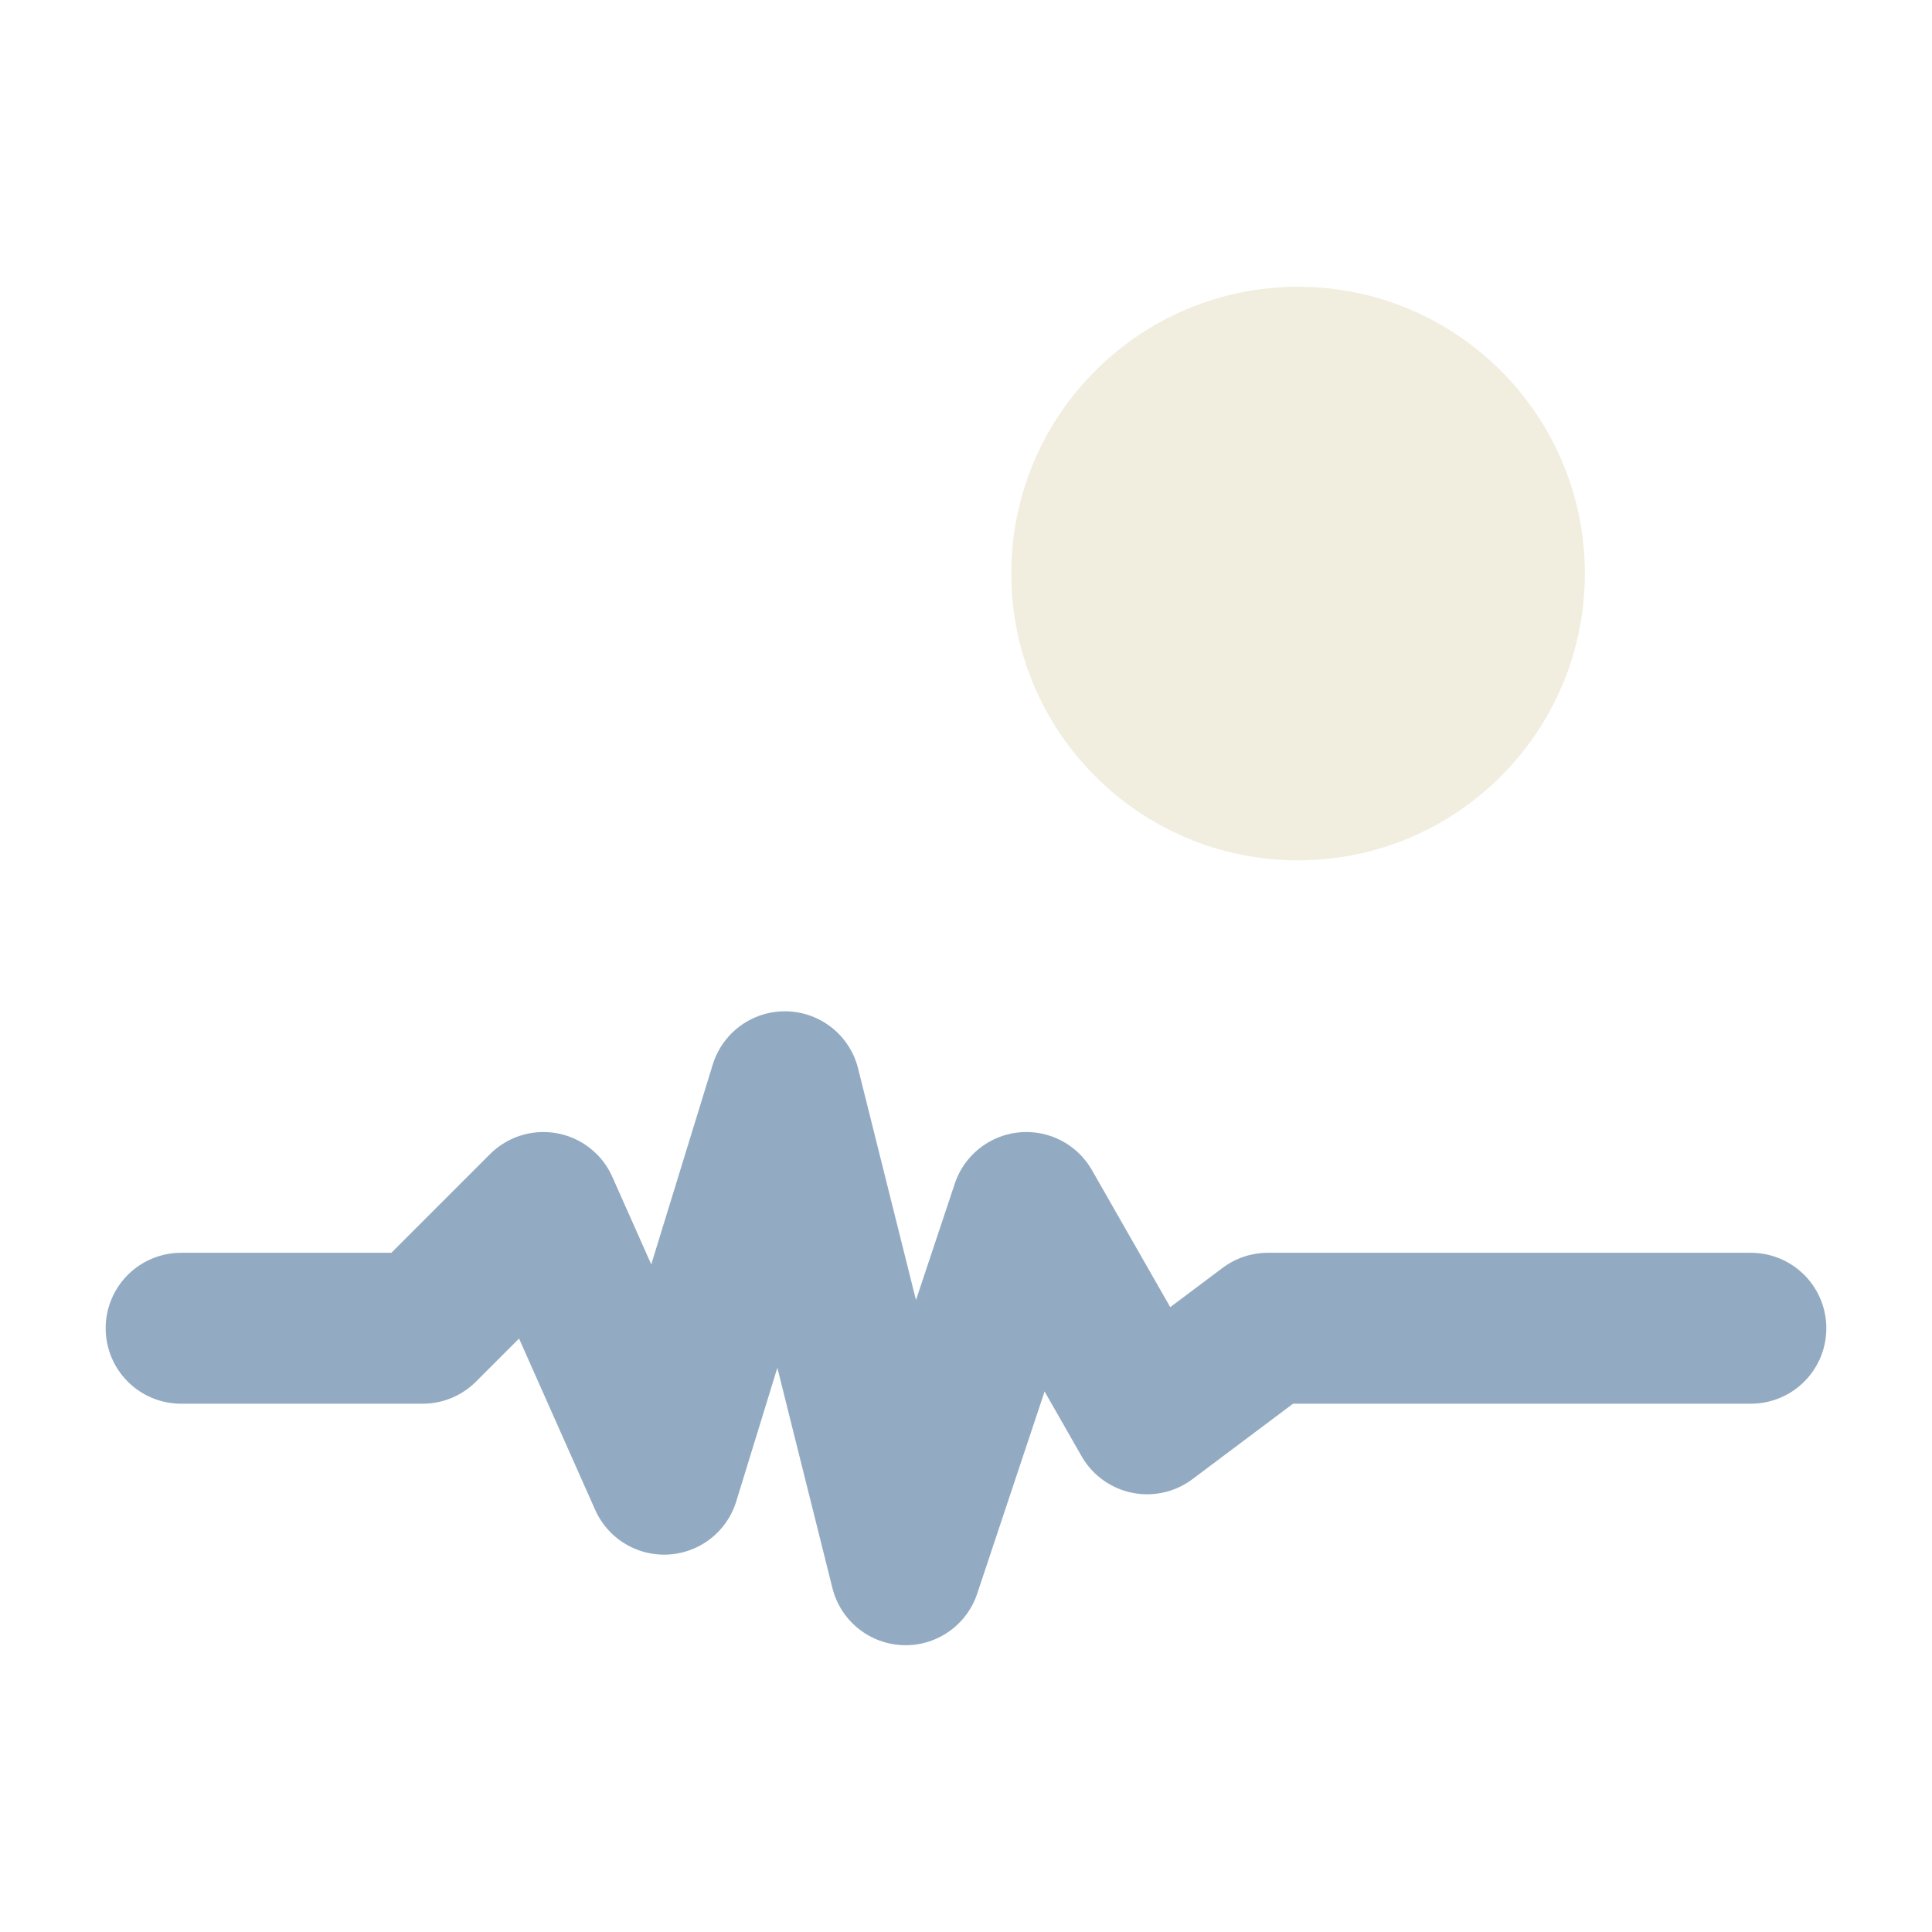
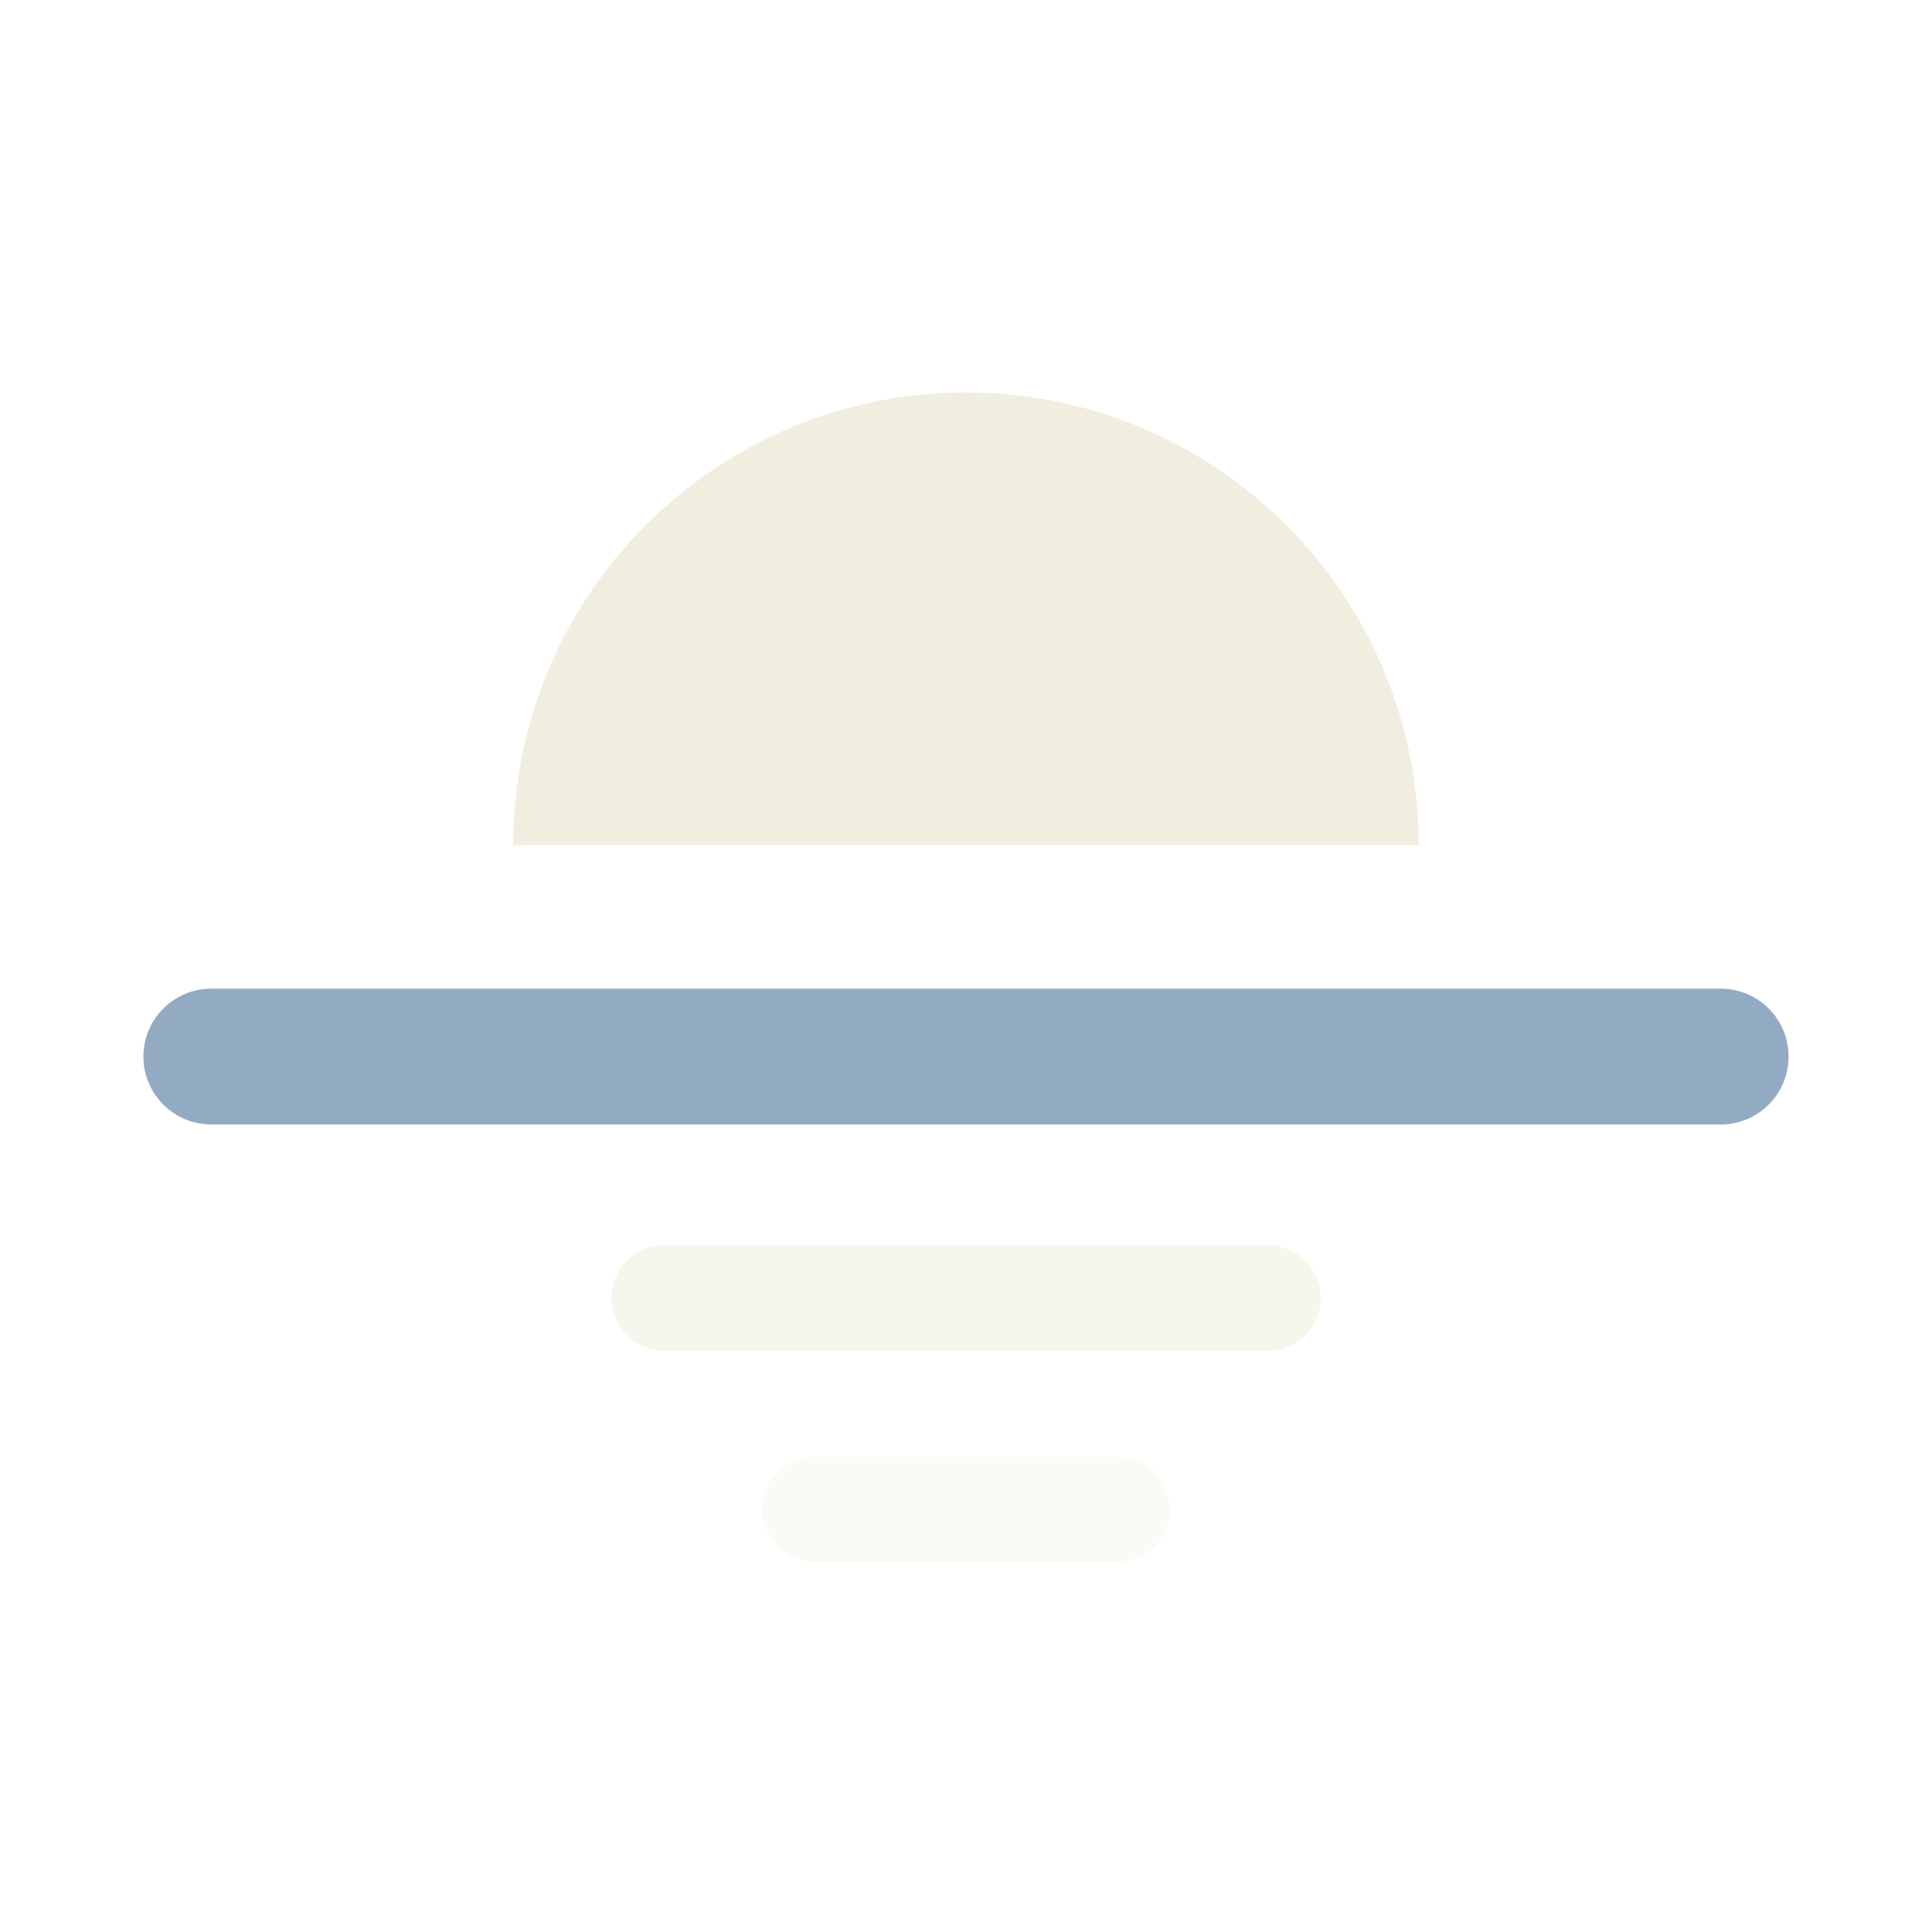
<svg xmlns="http://www.w3.org/2000/svg" width="64" height="64" viewBox="0 0 64 64" role="img" aria-label="Northlight">
-   <circle cx="43" cy="19" r="9.5" fill="#F1EEDF" />
-   <polyline points="6,44 14,44 18,40 22,49 26,36 30,52 34,40 38,47 42,44 58,44" fill="none" stroke="#93ABC2" stroke-width="5" stroke-linecap="round" stroke-linejoin="round" />
+   <path d="M17 28 A15 15 0 0 1 47 28 Z" fill="#F1EEDF" />
+   <path d="M7 35 H57" stroke="#93ABC2" stroke-width="4.5" stroke-linecap="round" />
+   <path d="M22 43 H42" stroke="#F1EEDF" stroke-width="3.5" stroke-linecap="round" opacity="0.55" />
+   <path d="M27 50 H37" stroke="#F1EEDF" stroke-width="3.5" stroke-linecap="round" opacity="0.3" />
</svg>
